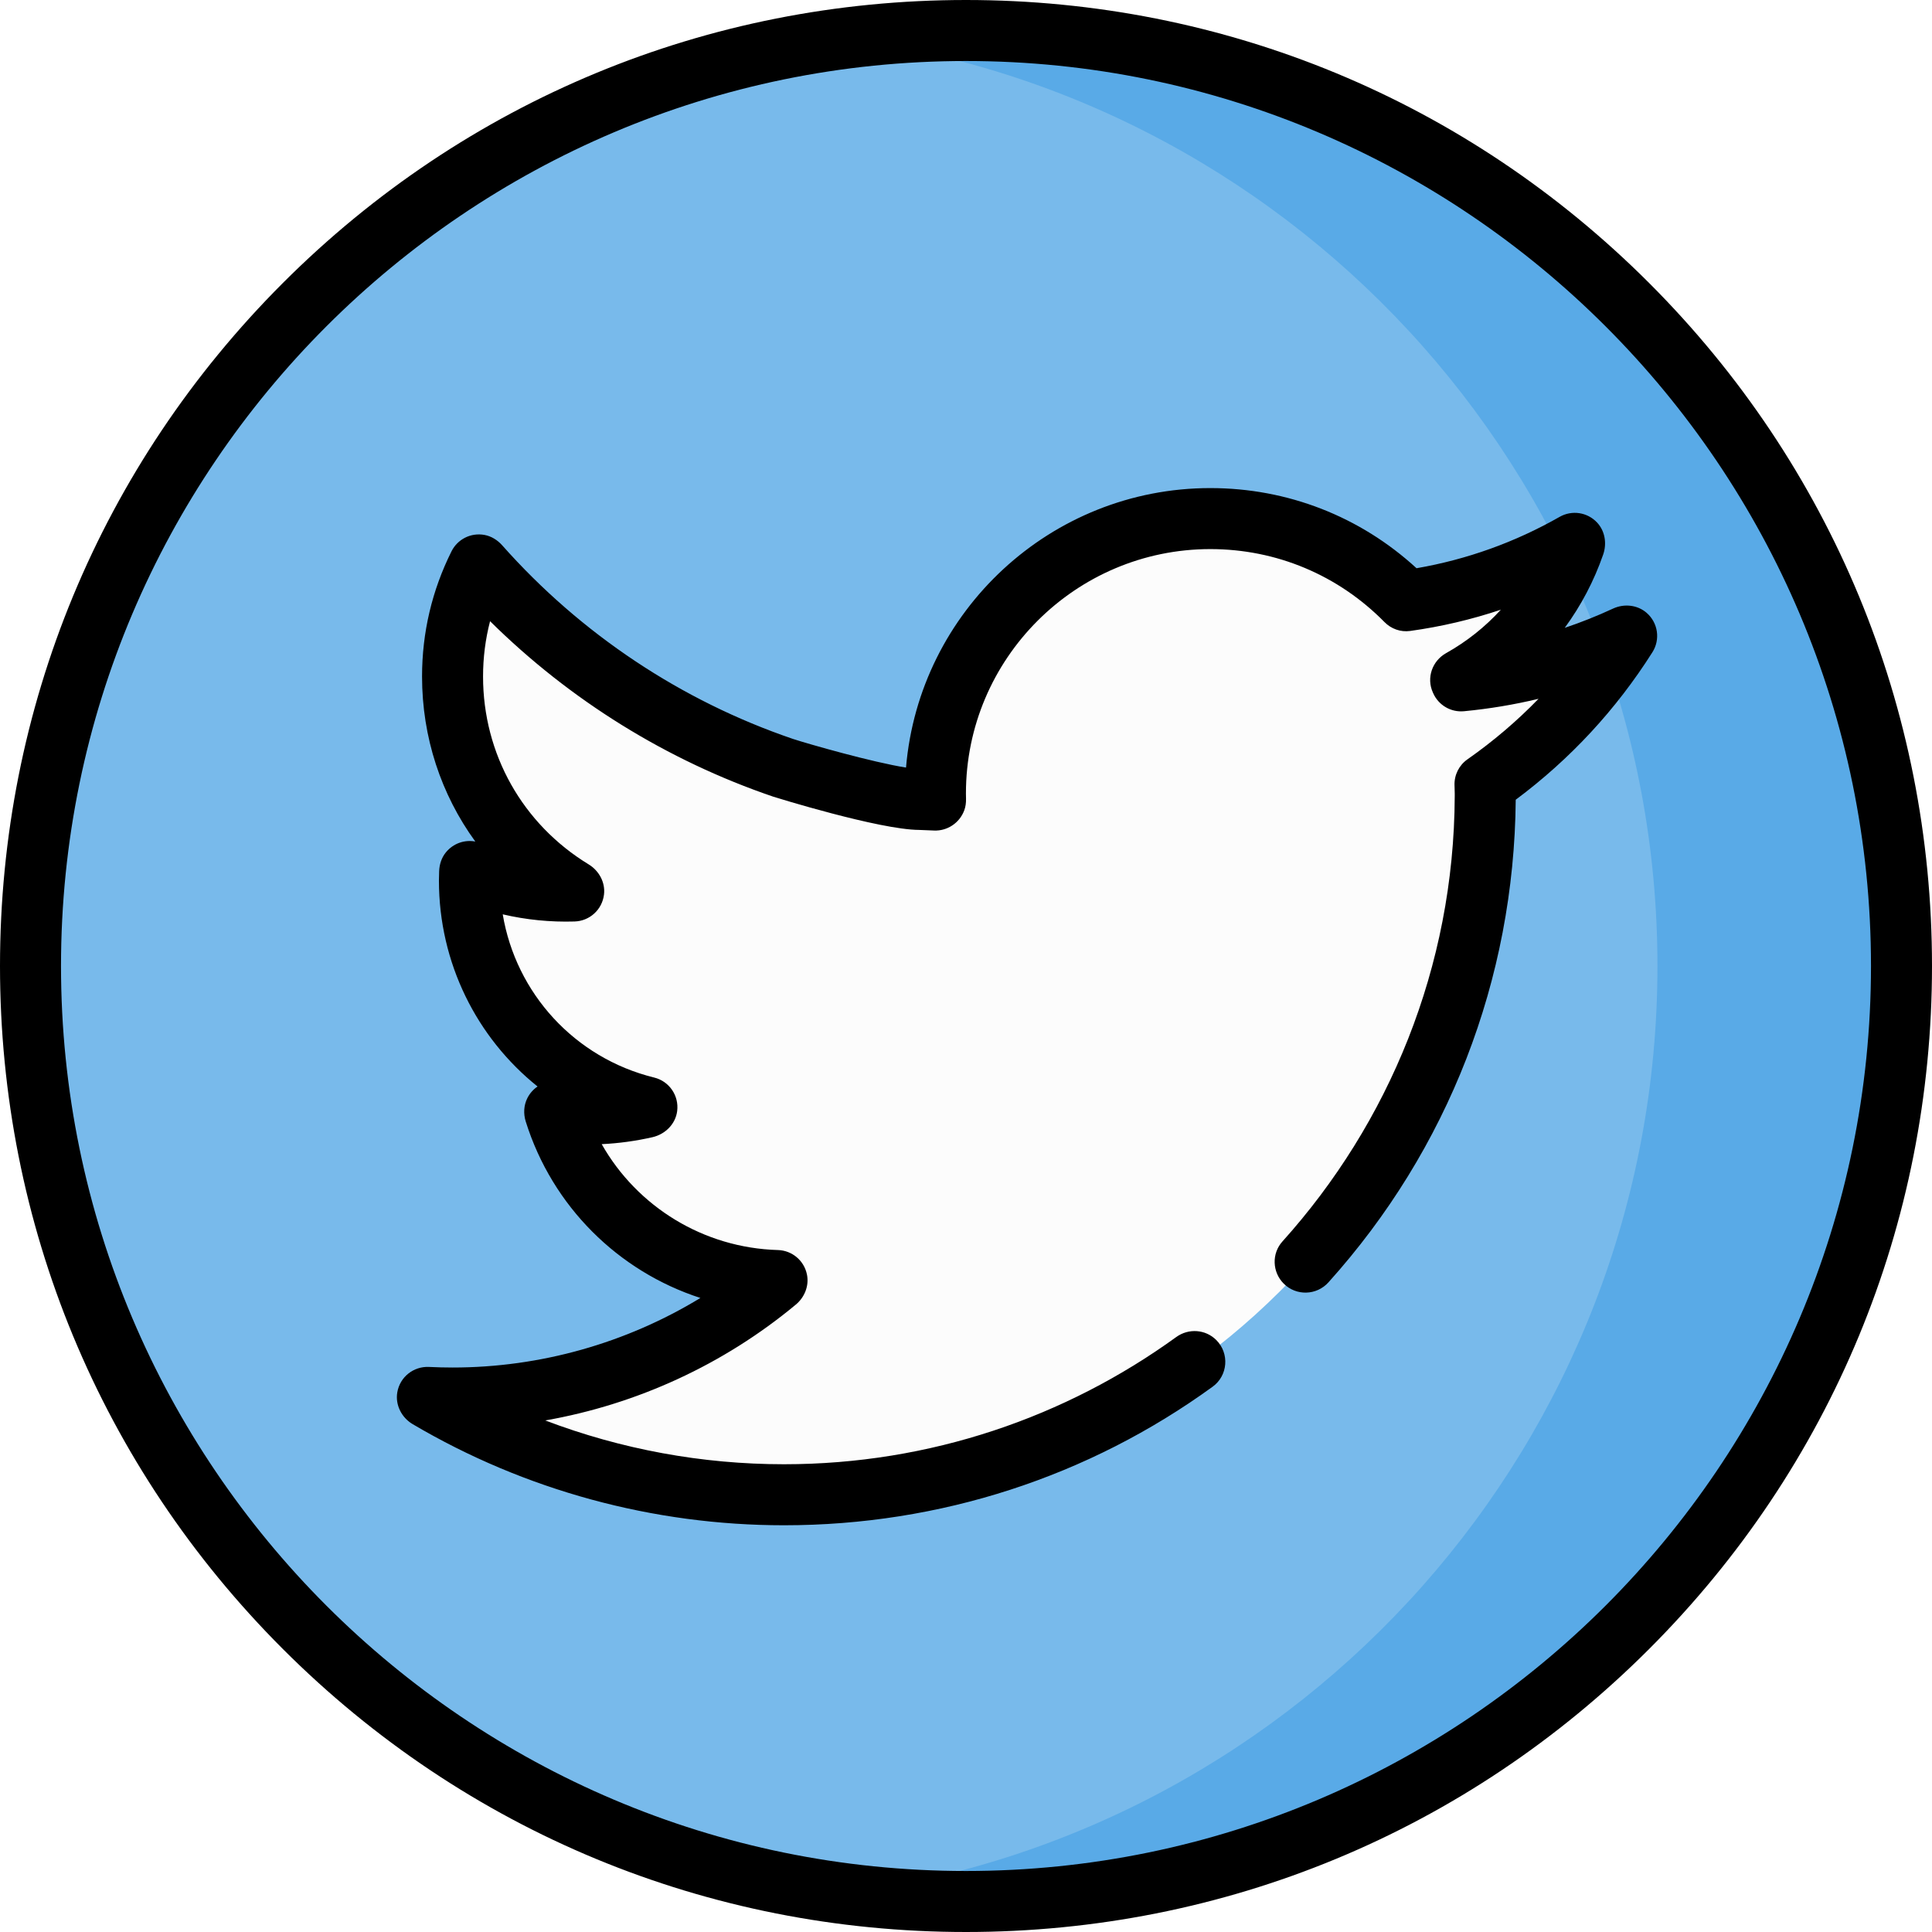
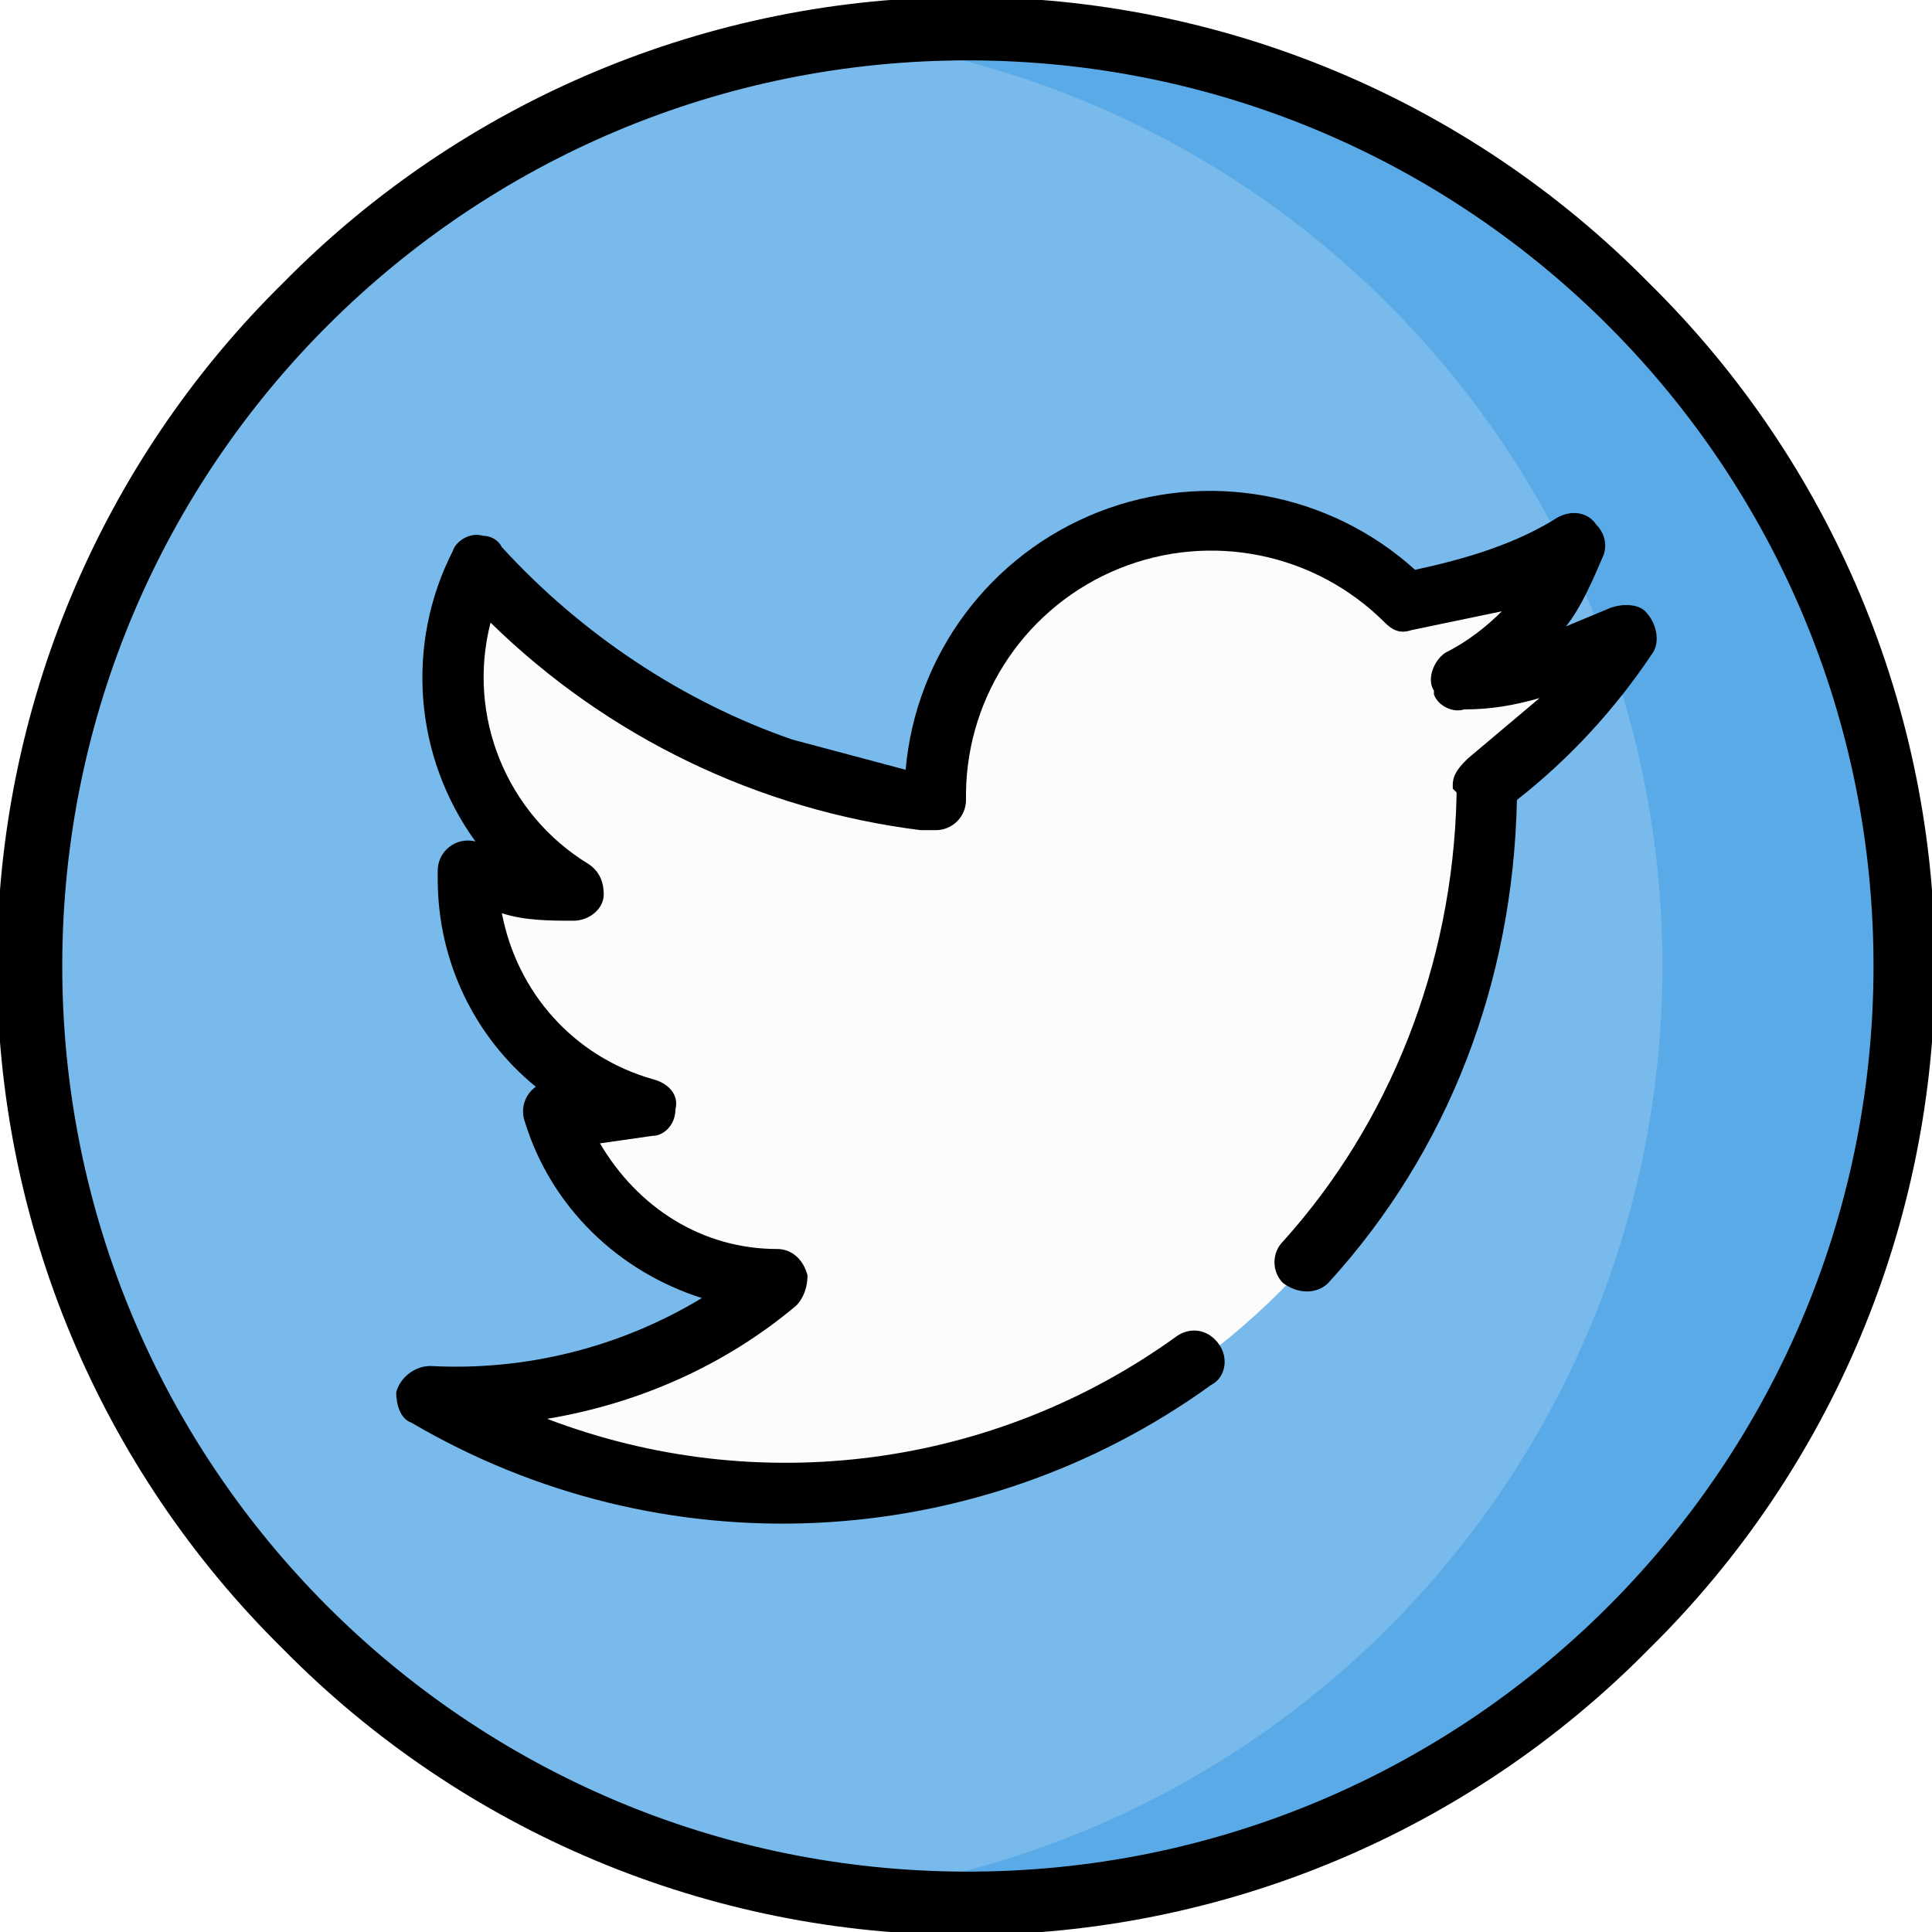
- <svg xmlns="http://www.w3.org/2000/svg" version="1.1" id="Layer_1" x="0px" y="0px" viewBox="0 0 512 512" style="enable-background:new 0 0 512 512;" xml:space="preserve">
-   <circle style="fill:#78BAEB;" cx="256" cy="256" r="247.916" />
-   <path style="fill:#59AAE7;" d="M256,8.084c-10.96,0-21.752,0.72-32.337,2.099C345.304,26.029,439.242,130.04,439.242,256  s-93.939,229.971-215.579,245.817c10.585,1.379,21.377,2.099,32.337,2.099c136.921,0,247.916-110.996,247.916-247.916  S392.921,8.084,256,8.084z" />
-   <path style="fill:#FCFCFC;" d="M207.759,396.665c-22.769,0-45.083-4.096-66.321-12.173l-21.046-8.004  c-2.302-0.875-1.983-4.227,0.443-4.653l22.178-3.894c20.547-3.609,39.977-11.974,56.63-24.328c1.757-1.303,1.049-4.045-1.116-4.363  c-19.391-2.845-36.801-14.571-46.57-31.777l-4.979-8.77c-0.893-1.572,0.188-3.532,1.992-3.618l10.073-0.482  c0.033-0.001,0.067-0.003,0.101-0.005c2.53-0.125,3.133-3.569,0.834-4.633c-18.452-8.541-31.819-25.695-35.254-46.235l-1.535-9.18  c-0.286-1.707,1.259-3.155,2.944-2.76l9.063,2.123c4.824,1.13,9.81,1.703,14.822,1.703c0.059,0,0.119,0,0.178,0  c-19.326-12.379-30.806-33.298-30.806-56.324c0-5.727,0.719-11.392,2.137-16.839l2.71-10.407c0.471-1.808,2.723-2.426,4.051-1.113  l7.648,7.561c20.198,19.971,44.998,35.344,71.725,44.461c7.076,2.244,28.537,8.332,35.968,8.362l0.183,0.002  c0.026,0,2.17,0.078,3.561,0.142c-0.009-0.391-0.015-0.783-0.015-1.175c0-40.468,32.923-73.392,73.392-73.392  c19.323,0,37.467,7.403,51.257,20.881c0.545,0.532,1.303,0.792,2.057,0.678c7.091-1.076,14.147-2.773,20.934-5.047l22.626-7.581  c2.37-0.794,4.246,2.085,2.562,3.932l-16.076,17.634c-2.142,2.35-4.443,4.536-6.889,6.547c-1.938,1.593-0.497,4.725,1.968,4.263  c2.191-0.411,4.37-0.875,6.526-1.393l20.755-4.98c2.361-0.566,3.996,2.302,2.306,4.045l-14.859,15.322  c-6.016,6.203-12.686,11.897-19.827,16.924l0.012,0.35c0.022,0.603,0.04,1.206,0.04,1.814v0.731  C393.724,313.398,310.111,396.665,207.759,396.665z" />
-   <path d="M437.019,74.981C388.667,26.628,324.379,0,256,0S123.333,26.628,74.981,74.981S0,187.62,0,256  s26.628,132.667,74.981,181.019S187.62,512,256,512s132.667-26.628,181.019-74.981S512,324.379,512,256  S485.372,123.333,437.019,74.981z M256,495.832C123.756,495.832,16.168,388.244,16.168,256S123.756,16.168,256,16.168  S495.832,123.756,495.832,256S388.244,495.832,256,495.832z" />
-   <path d="M436.352,162.391c-2.433-2.104-5.958-2.463-8.875-1.11c-4.183,1.94-8.457,3.644-12.806,5.107  c4.313-5.884,7.758-12.422,10.188-19.432c1.002-2.891,0.503-6.176-1.569-8.427c-2.593-2.814-6.723-3.406-9.963-1.56  c-11.815,6.733-24.558,11.306-37.931,13.618c-14.958-13.729-34.201-21.24-54.643-21.24c-42.313,0-77.147,32.642-80.648,74.065  c-8.741-1.364-25.844-6.241-29.933-7.578c-29.581-10.075-56.228-27.814-77.075-51.307c-1.236-1.393-2.864-2.428-4.695-2.764  c-3.68-0.672-7.171,1.186-8.745,4.339c-5.181,10.383-7.809,21.548-7.809,33.185c0,16.093,5.038,31.261,14.113,43.73  c-2.828-0.531-5.838,0.462-7.812,2.89c-1.135,1.396-1.703,3.168-1.77,4.966c-0.03,0.82-0.057,1.643-0.057,2.472  c0,21.817,9.99,41.646,26.136,54.588c-1.115,0.755-2.054,1.797-2.703,3.082c-0.963,1.904-1.07,4.143-0.434,6.178  c7.052,22.559,24.572,39.739,46.292,46.781c-19.673,11.976-42.429,18.434-65.679,18.434c-2.053,0-4.166-0.053-6.279-0.156  c-4.046-0.185-7.675,2.639-8.371,6.744c-0.568,3.349,1.162,6.698,4.087,8.423c29.718,17.529,63.734,26.792,98.39,26.792  c41.361,0,80.758-12.881,113.607-36.725c4.052-2.942,4.499-8.821,0.959-12.362l-0.003-0.003c-2.852-2.852-7.338-3.159-10.605-0.793  c-29.275,21.198-65.207,33.714-103.959,33.714c-21.719,0-43.162-3.968-63.255-11.61c24.303-4.268,47.275-14.808,66.409-30.712  c2.312-1.922,3.529-4.962,2.947-7.911c-0.744-3.767-3.972-6.43-7.707-6.535c-19.686-0.558-37.26-11.435-46.698-28.06  c4.501-0.216,9.006-0.832,13.44-1.841c3.382-0.77,6.119-3.472,6.559-6.913c0.529-4.142-2.134-7.925-6.085-8.897  c-21.117-5.2-36.647-22.364-40.14-43.256c6.19,1.451,12.624,2.092,19.047,1.896c3.963-0.119,7.317-3.109,7.792-7.166  c0.374-3.196-1.323-6.291-4.07-7.966c-17.529-10.682-27.985-29.272-27.985-49.783c0-5.014,0.623-9.917,1.859-14.665  c21.192,20.954,46.914,36.922,75.086,46.518c0.258,0.088,28.093,8.754,38.636,8.797c0.688,0.017,3.975,0.162,3.98,0.162  c3.388,0.137,6.673-1.919,7.953-5.326c0.368-0.978,0.502-2.03,0.477-3.074c-0.011-0.471-0.023-0.942-0.023-1.416  c0-35.713,29.055-64.769,64.769-64.769c17.487,0,33.878,6.872,46.158,19.348c1.777,1.807,4.282,2.697,6.793,2.349  c8.227-1.141,16.256-3.025,24.037-5.632c-4.142,4.544-9.025,8.437-14.502,11.504c-3.692,2.067-5.258,6.558-3.518,10.415l0.119,0.264  c1.424,3.152,4.691,5.045,8.136,4.72c6.687-0.638,13.282-1.739,19.753-3.291c-5.725,5.904-12.02,11.267-18.849,16.051  c-2.228,1.561-3.509,4.147-3.416,6.865l0.017,0.511c0.019,0.553,0.04,1.107,0.04,1.664v0.731  c-0.186,45.29-17.461,86.654-45.668,117.994c-2.882,3.201-2.702,8.117,0.344,11.163l0,0c3.312,3.312,8.72,3.151,11.855-0.332  c31.691-35.208,49.224-80.18,49.633-127.902c14.422-10.743,26.595-23.876,36.227-39.093  C440.029,169.5,439.434,165.057,436.352,162.391z" />
-   <g>
- </g>
-   <g>
- </g>
-   <g>
- </g>
-   <g>
- </g>
-   <g>
- </g>
-   <g>
- </g>
-   <g>
- </g>
-   <g>
- </g>
-   <g>
- </g>
-   <g>
- </g>
-   <g>
- </g>
-   <g>
- </g>
-   <g>
- </g>
-   <g>
- </g>
-   <g>
- </g>
+ <svg xmlns="http://www.w3.org/2000/svg" xml:space="preserve" style="enable-background:new 0 0 512 512" viewBox="0 0 512 512">
+   <circle cx="256" cy="256" r="247.9" style="fill:#78baeb" />
+   <path d="m256 8-32 2a248 248 0 0 1 0 492l32 2a248 248 0 1 0 0-496z" style="fill:#59aae7" />
+   <path d="M208 397c-23 0-45-4-67-13l-21-8c-2 0-2-4 1-4l22-4c21-4 40-12 57-24 1-2 1-4-1-5-20-3-37-14-47-32l-5-8c-1-2 0-4 2-4h10c3-1 3-4 1-5-18-9-32-26-35-46l-2-9c0-2 1-4 3-3l9 2 15 2a66 66 0 0 1-28-74l2-10c1-2 3-2 4-1l8 7a190 190 0 0 0 108 53 406 406 0 0 1 3-1 73 73 0 0 1 125-52h2c7-1 14-2 21-5l23-7c2-1 4 2 2 4l-16 17-7 7c-2 2 0 5 2 4l7-1 20-5c3-1 4 2 3 4l-15 15-20 17v3c0 102-84 186-186 186z" style="fill:#fcfcfc" />
+   <path d="M437 75a254 254 0 0 0-362 0 254 254 0 0 0 0 362 254 254 0 0 0 362 0 254 254 0 0 0 0-362zM256 496a240 240 0 1 1 1-480 240 240 0 0 1-1 480z" />
+   <path d="M436 162c-2-2-6-2-9-1l-12 5c4-5 7-12 10-19 1-3 0-6-2-8-2-3-6-4-10-2-11 7-24 11-38 14a81 81 0 0 0-135 53l-30-8c-29-10-56-28-77-51-1-2-3-3-5-3-3-1-7 1-8 4a74 74 0 0 0 6 77 8 8 0 0 0-10 8v2c0 22 10 42 26 55a8 8 0 0 0-3 9c7 23 25 40 47 47a126 126 0 0 1-72 18c-4 0-8 3-9 7 0 3 1 7 4 8a194 194 0 0 0 212-10c4-2 5-8 1-12-3-3-7-3-10-1a177 177 0 0 1-167 22c24-4 47-14 66-30 2-2 3-5 3-8-1-4-4-7-8-7-20 0-37-11-47-28l14-2c3 0 6-3 6-7 1-4-2-7-6-8-21-6-36-23-40-44 6 2 13 2 19 2 4 0 8-3 8-7 0-3-1-6-4-8a58 58 0 0 1-26-64 198 198 0 0 0 114 55h4a8 8 0 0 0 8-8v-2a65 65 0 0 1 111-45c2 2 4 3 7 2l24-5c-4 4-9 8-15 11-3 2-5 7-3 10v1c1 3 5 5 8 4 7 0 13-1 20-3l-19 16c-2 2-4 4-4 7v1l1 1v1c-1 45-18 87-46 118-3 3-3 8 0 11 4 3 9 3 12 0 32-35 49-80 50-128 14-11 26-24 36-39 2-3 1-8-2-11z" />
</svg>
